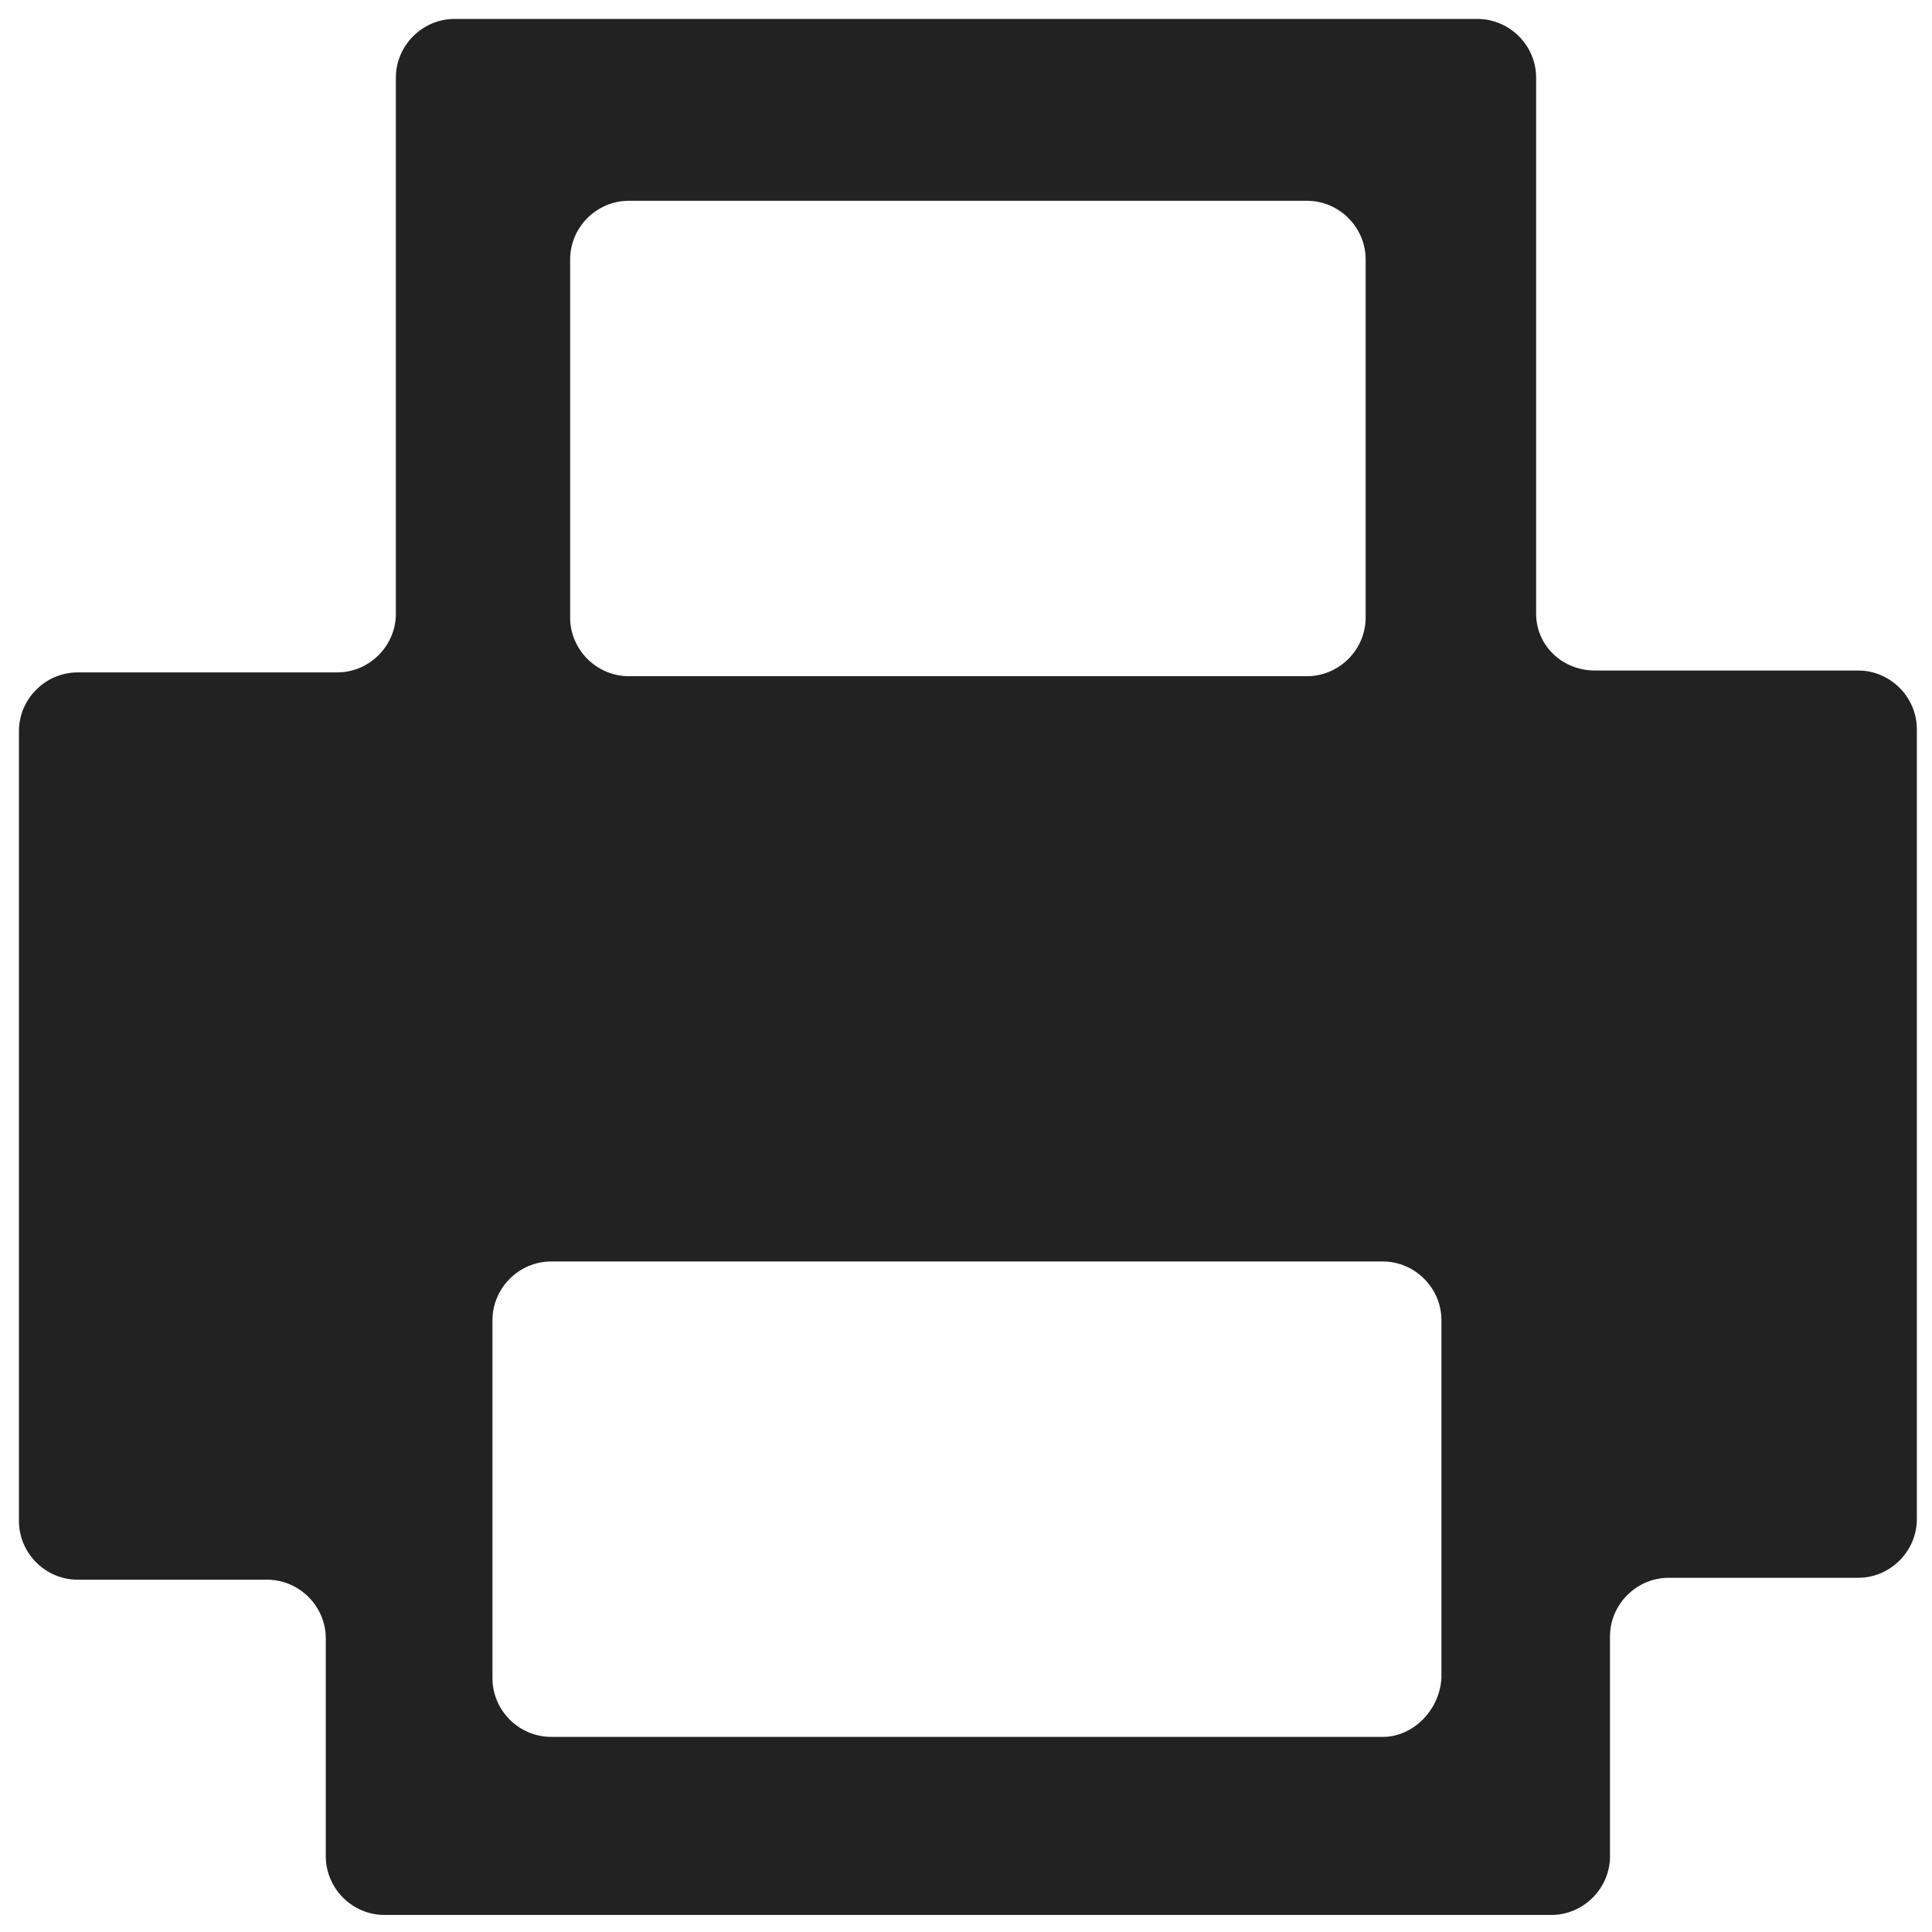
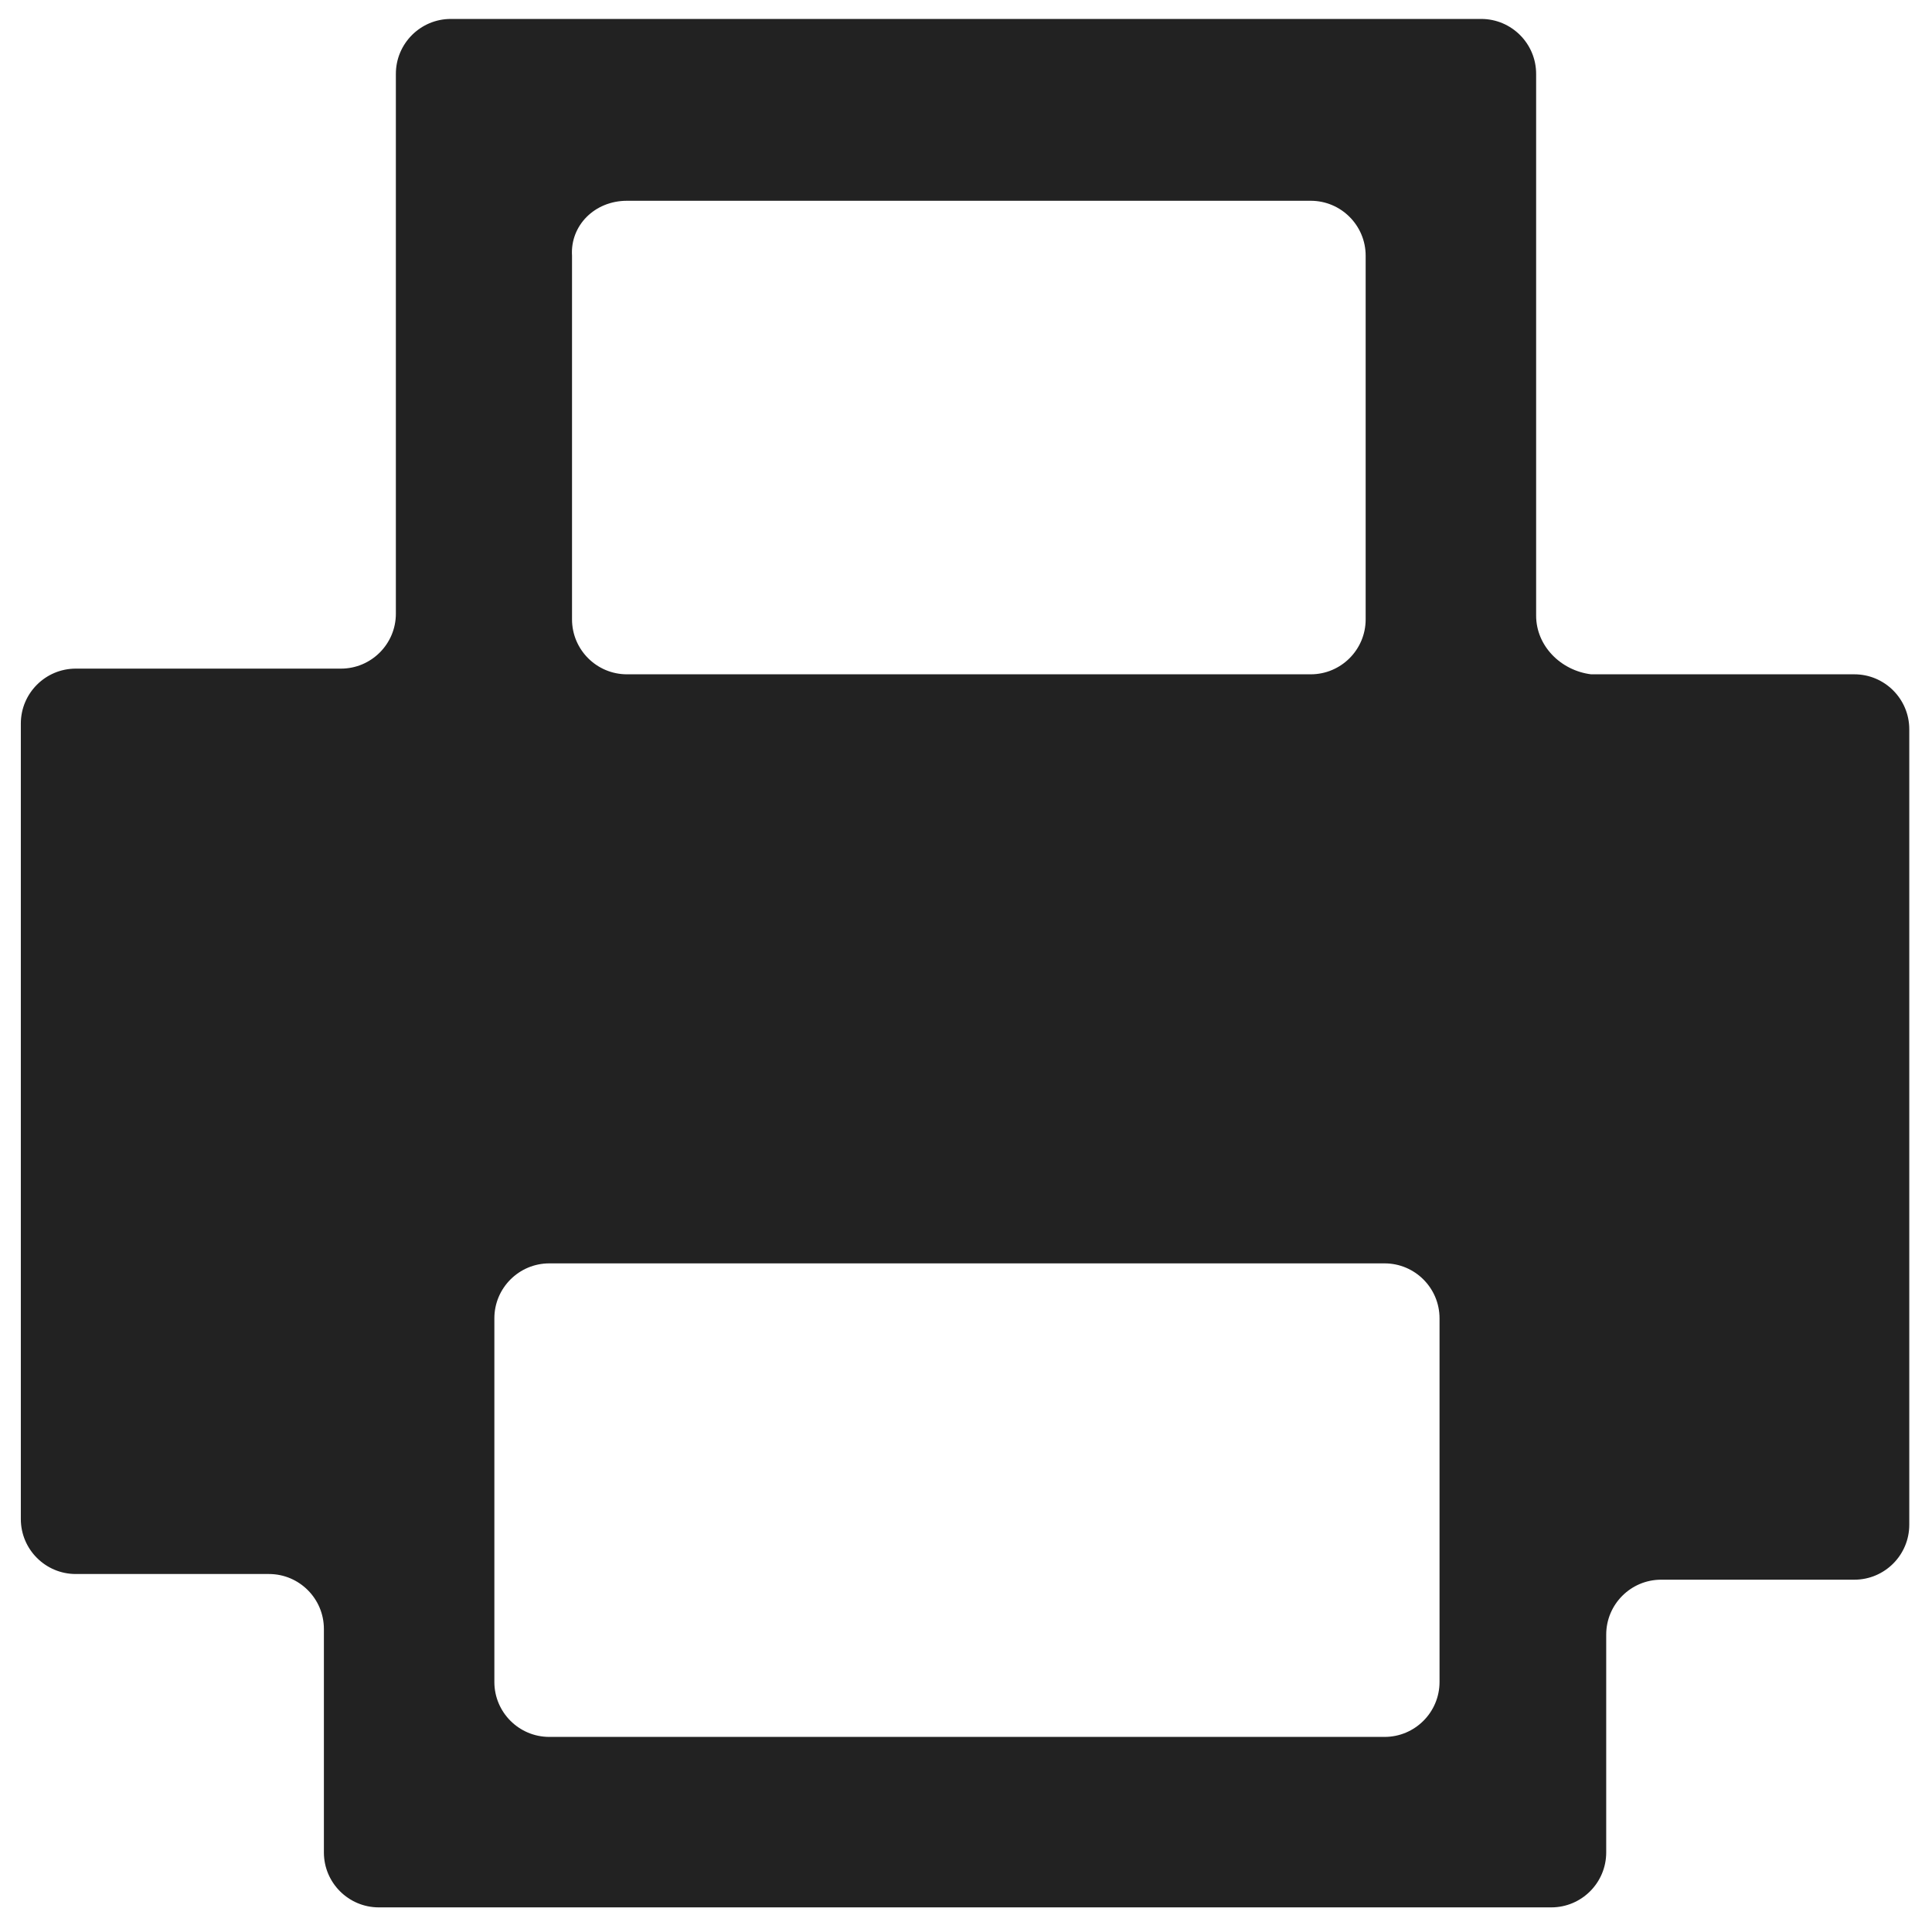
<svg xmlns="http://www.w3.org/2000/svg" version="1.1" id="Layer_1" x="0px" y="0px" viewBox="0 0 102 102" enable-background="new 0 0 102 102" xml:space="preserve">
-   <path fill="#222222" d="M81.1,32.4V4.1C81.1,2.4,79.7,1,78,1H24c-1.7,0-3.1,1.4-3.1,3.1v28.3c0,1.7-1.4,3.1-3.1,3.1H4.1  c-1.7,0-3.1,1.4-3.1,3.1v41.7c0,1.7,1.4,3.1,3.1,3.1h10c1.7,0,3.1,1.4,3.1,3.1v11.5c0,1.7,1.4,3.1,3.1,3.1h61.6  c1.7,0,3.1-1.4,3.1-3.1V86.4c0-1.7,1.4-3.1,3.1-3.1h10c1.7,0,3.1-1.4,3.1-3.1V38.5c0-1.7-1.4-3.1-3.1-3.1H84.2  C82.5,35.4,81.1,34.1,81.1,32.4z M33.2,10.6H69c1.7,0,3.1,1.4,3.1,3.1v18.9c0,1.7-1.4,3.1-3.1,3.1H33.2c-1.7,0-3.1-1.4-3.1-3.1V13.7  C30.1,12,31.5,10.6,33.2,10.6z M73,91.7H29.1c-1.7,0-3.1-1.4-3.1-3.1V69.7c0-1.7,1.4-3.1,3.1-3.1H73c1.7,0,3.1,1.4,3.1,3.1v18.9  C76,90.3,74.6,91.7,73,91.7z" />
+   <path fill="#222222" d="M81.1,32.5V3.9c0-1.6-1.3-2.9-2.9-2.9H23.8c-1.6,0-2.9,1.3-2.9,2.9v28.5c0,1.6-1.3,2.9-2.9,2.9h-14  c-1.6,0-2.9,1.3-2.9,2.9v42c0,1.6,1.3,2.9,2.9,2.9h10.2c1.6,0,2.9,1.3,2.9,2.9v11.8c0,1.6,1.3,2.9,2.9,2.9h61.9  c1.6,0,2.9-1.3,2.9-2.9V86.3c0-1.6,1.3-2.9,2.9-2.9h10.2c1.6,0,2.9-1.3,2.9-2.9v-42c0-1.6-1.3-2.9-2.9-2.9H84  C82.4,35.4,81.1,34.1,81.1,32.5z M33.1,10.6h36.1c1.6,0,2.9,1.3,2.9,2.9v19.2c0,1.6-1.3,2.9-2.9,2.9H33.1c-1.6,0-2.9-1.3-2.9-2.9  V13.5C30.1,11.9,31.4,10.6,33.1,10.6z M73.1,91.7H29c-1.6,0-2.9-1.3-2.9-2.9V69.6c0-1.6,1.3-2.9,2.9-2.9h44.1c1.6,0,2.9,1.3,2.9,2.9  v19.2C76,90.4,74.7,91.7,73.1,91.7z" />
</svg>
